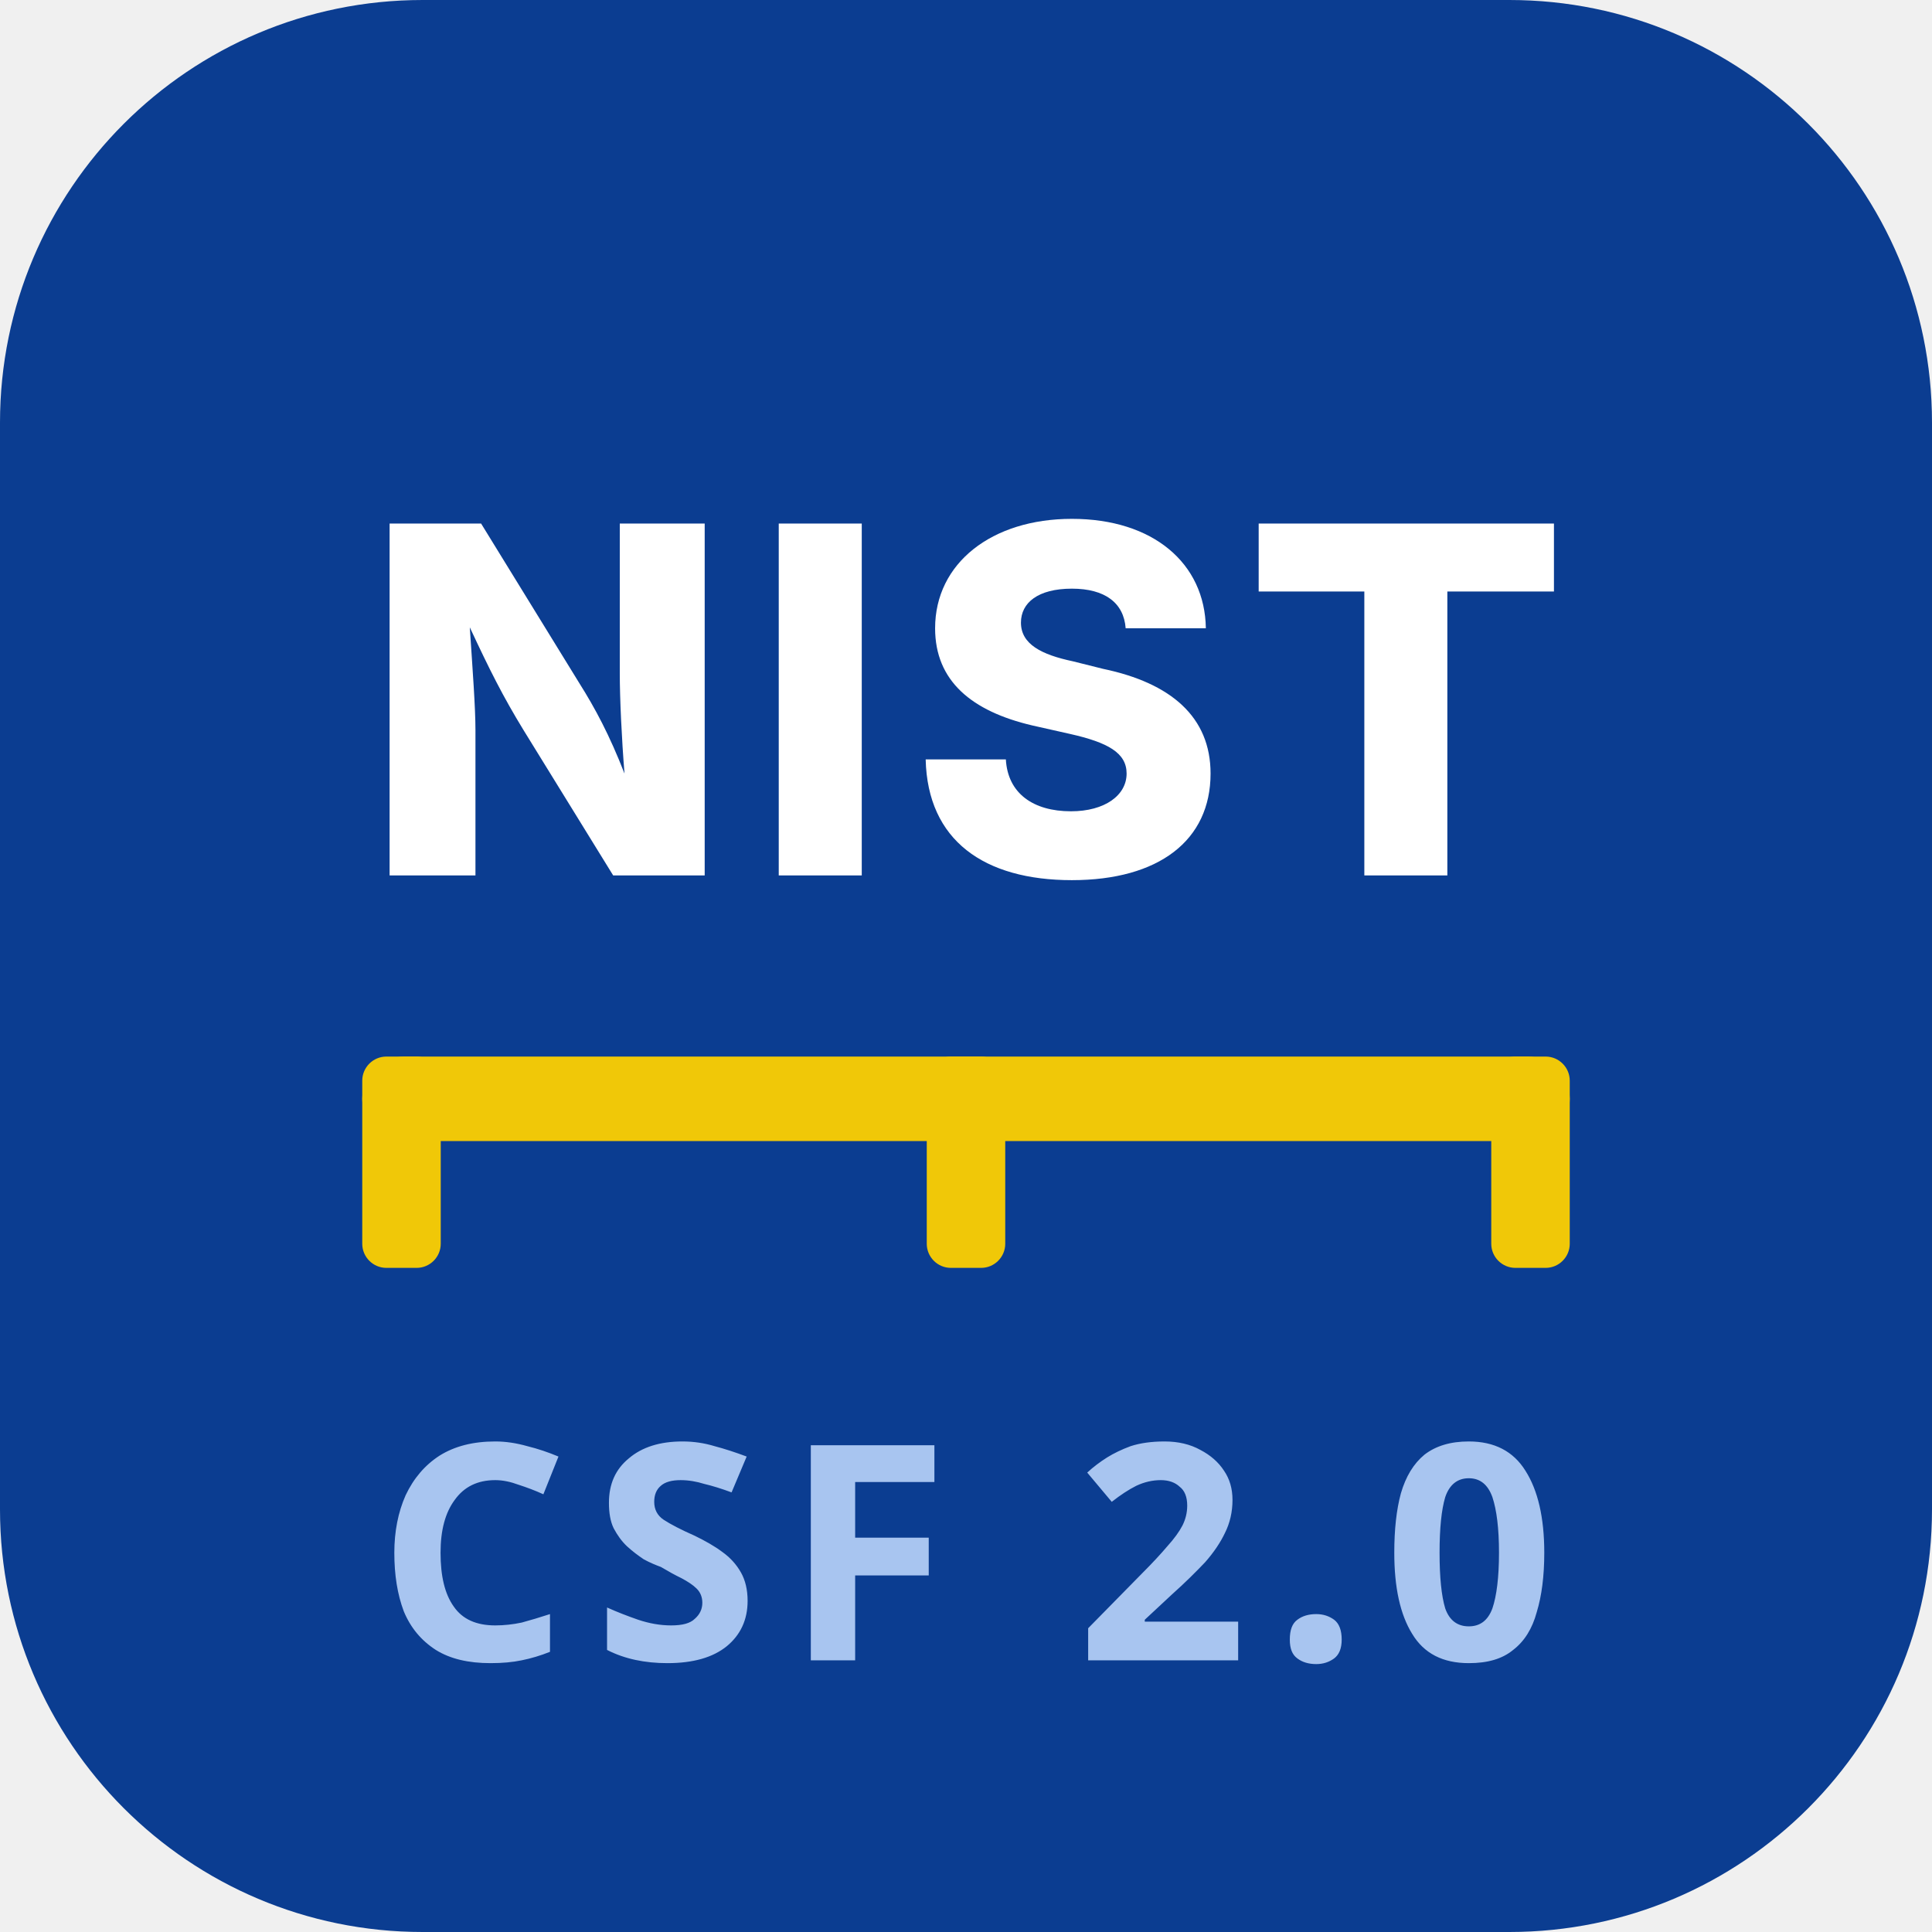
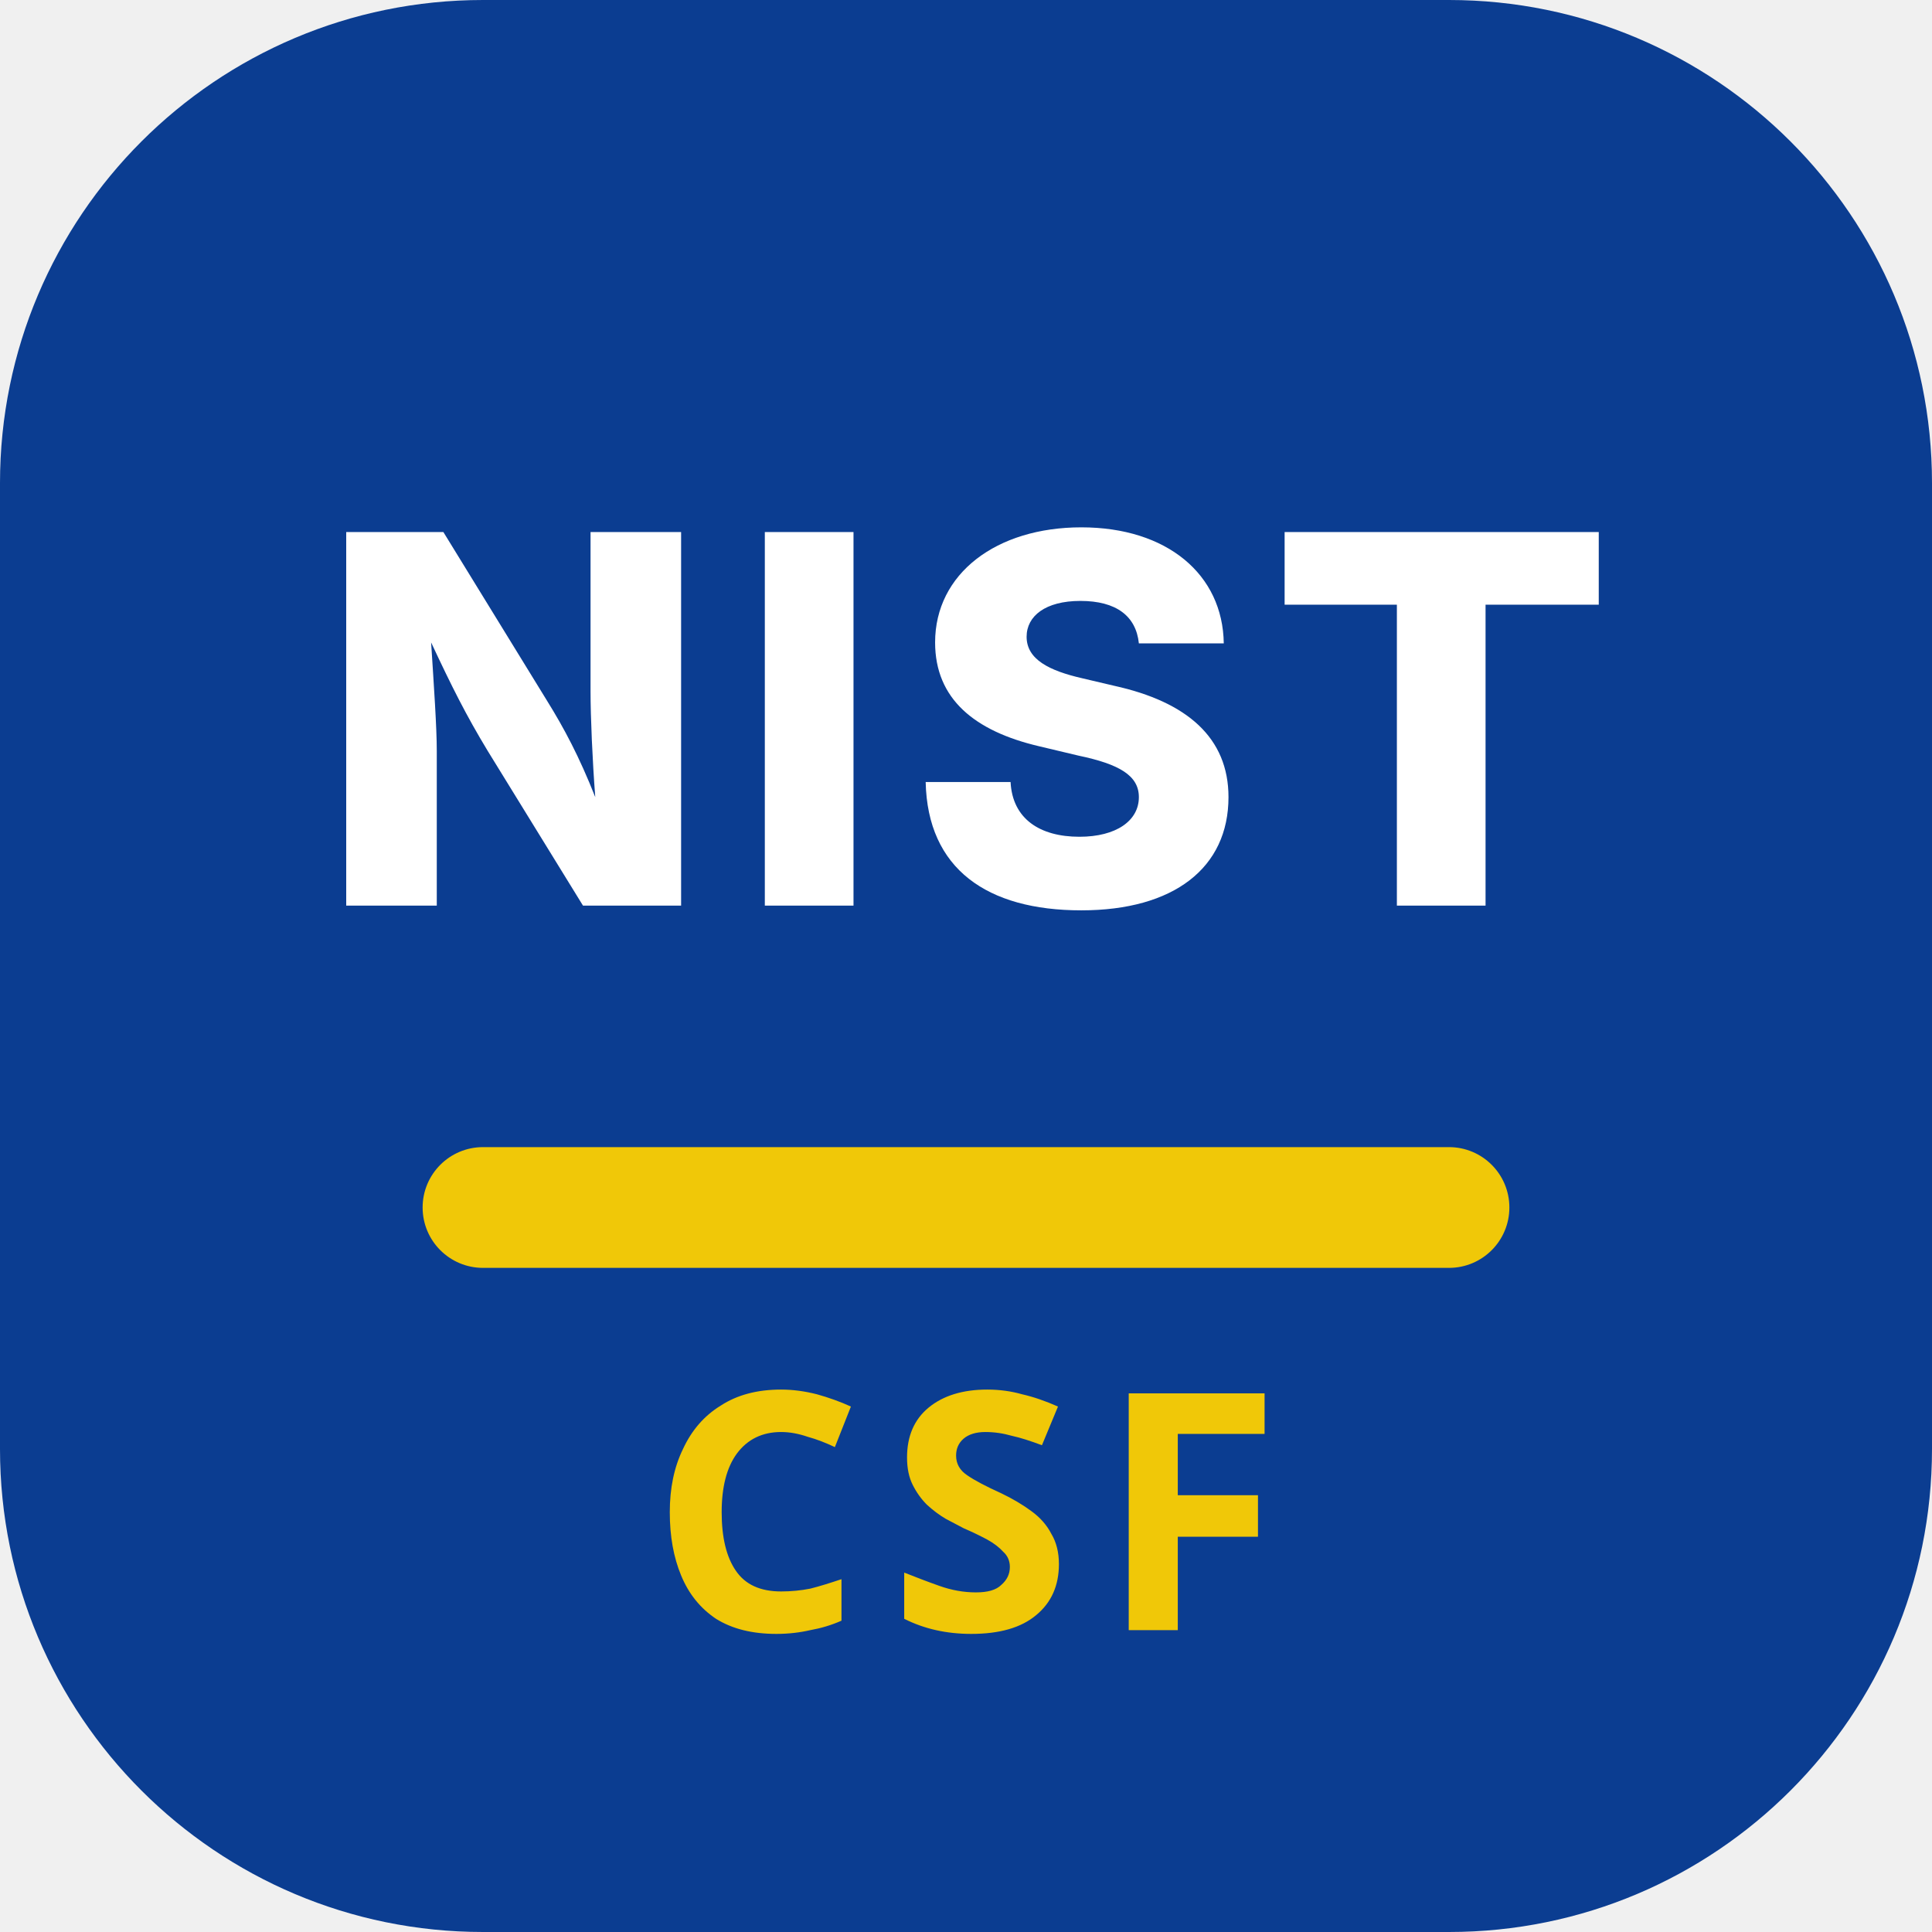
<svg xmlns="http://www.w3.org/2000/svg" viewBox="0 0 32 32" role="img" aria-label="NIST CSF">
-   <rect width="32" height="32" rx="7" fill="#0B3D91" />
-   <text x="16" y="14.5" text-anchor="middle" font-family="ui-sans-serif, system-ui, -apple-system, 'Segoe UI', sans-serif" font-size="8" font-weight="800" fill="#FFFFFF" letter-spacing="0.04em">NIST</text>
-   <rect x="6" y="17.5" width="20" height="1.4" rx="0.7" fill="#F0C808" />
-   <rect x="6" y="17.5" width="1.3" height="3.5" rx="0.4" fill="#F0C808" />
-   <rect x="15.35" y="17.5" width="1.3" height="3.5" rx="0.4" fill="#F0C808" />
-   <rect x="24.7" y="17.5" width="1.3" height="3.5" rx="0.4" fill="#F0C808" />
-   <text x="16" y="27.5" text-anchor="middle" font-family="ui-sans-serif, system-ui, sans-serif" font-size="5" font-weight="700" fill="#A8C5F0" letter-spacing="0.08em">CSF 2.0</text>
+   <rect width="32" height="32" rx="8" fill="#0B3D91" />
+   <text x="16" y="15" text-anchor="middle" font-family="ui-sans-serif, system-ui, -apple-system, 'Segoe UI', sans-serif" font-size="8.5" font-weight="800" fill="#FFFFFF" letter-spacing="0.05em">NIST</text>
+   <rect x="7" y="19" width="18" height="2" rx="1" fill="#F0C808" />
+   <text x="16" y="27" text-anchor="middle" font-family="ui-sans-serif, system-ui, sans-serif" font-size="5.5" font-weight="700" fill="#F0C808" letter-spacing="0.08em">CSF</text>
</svg>
